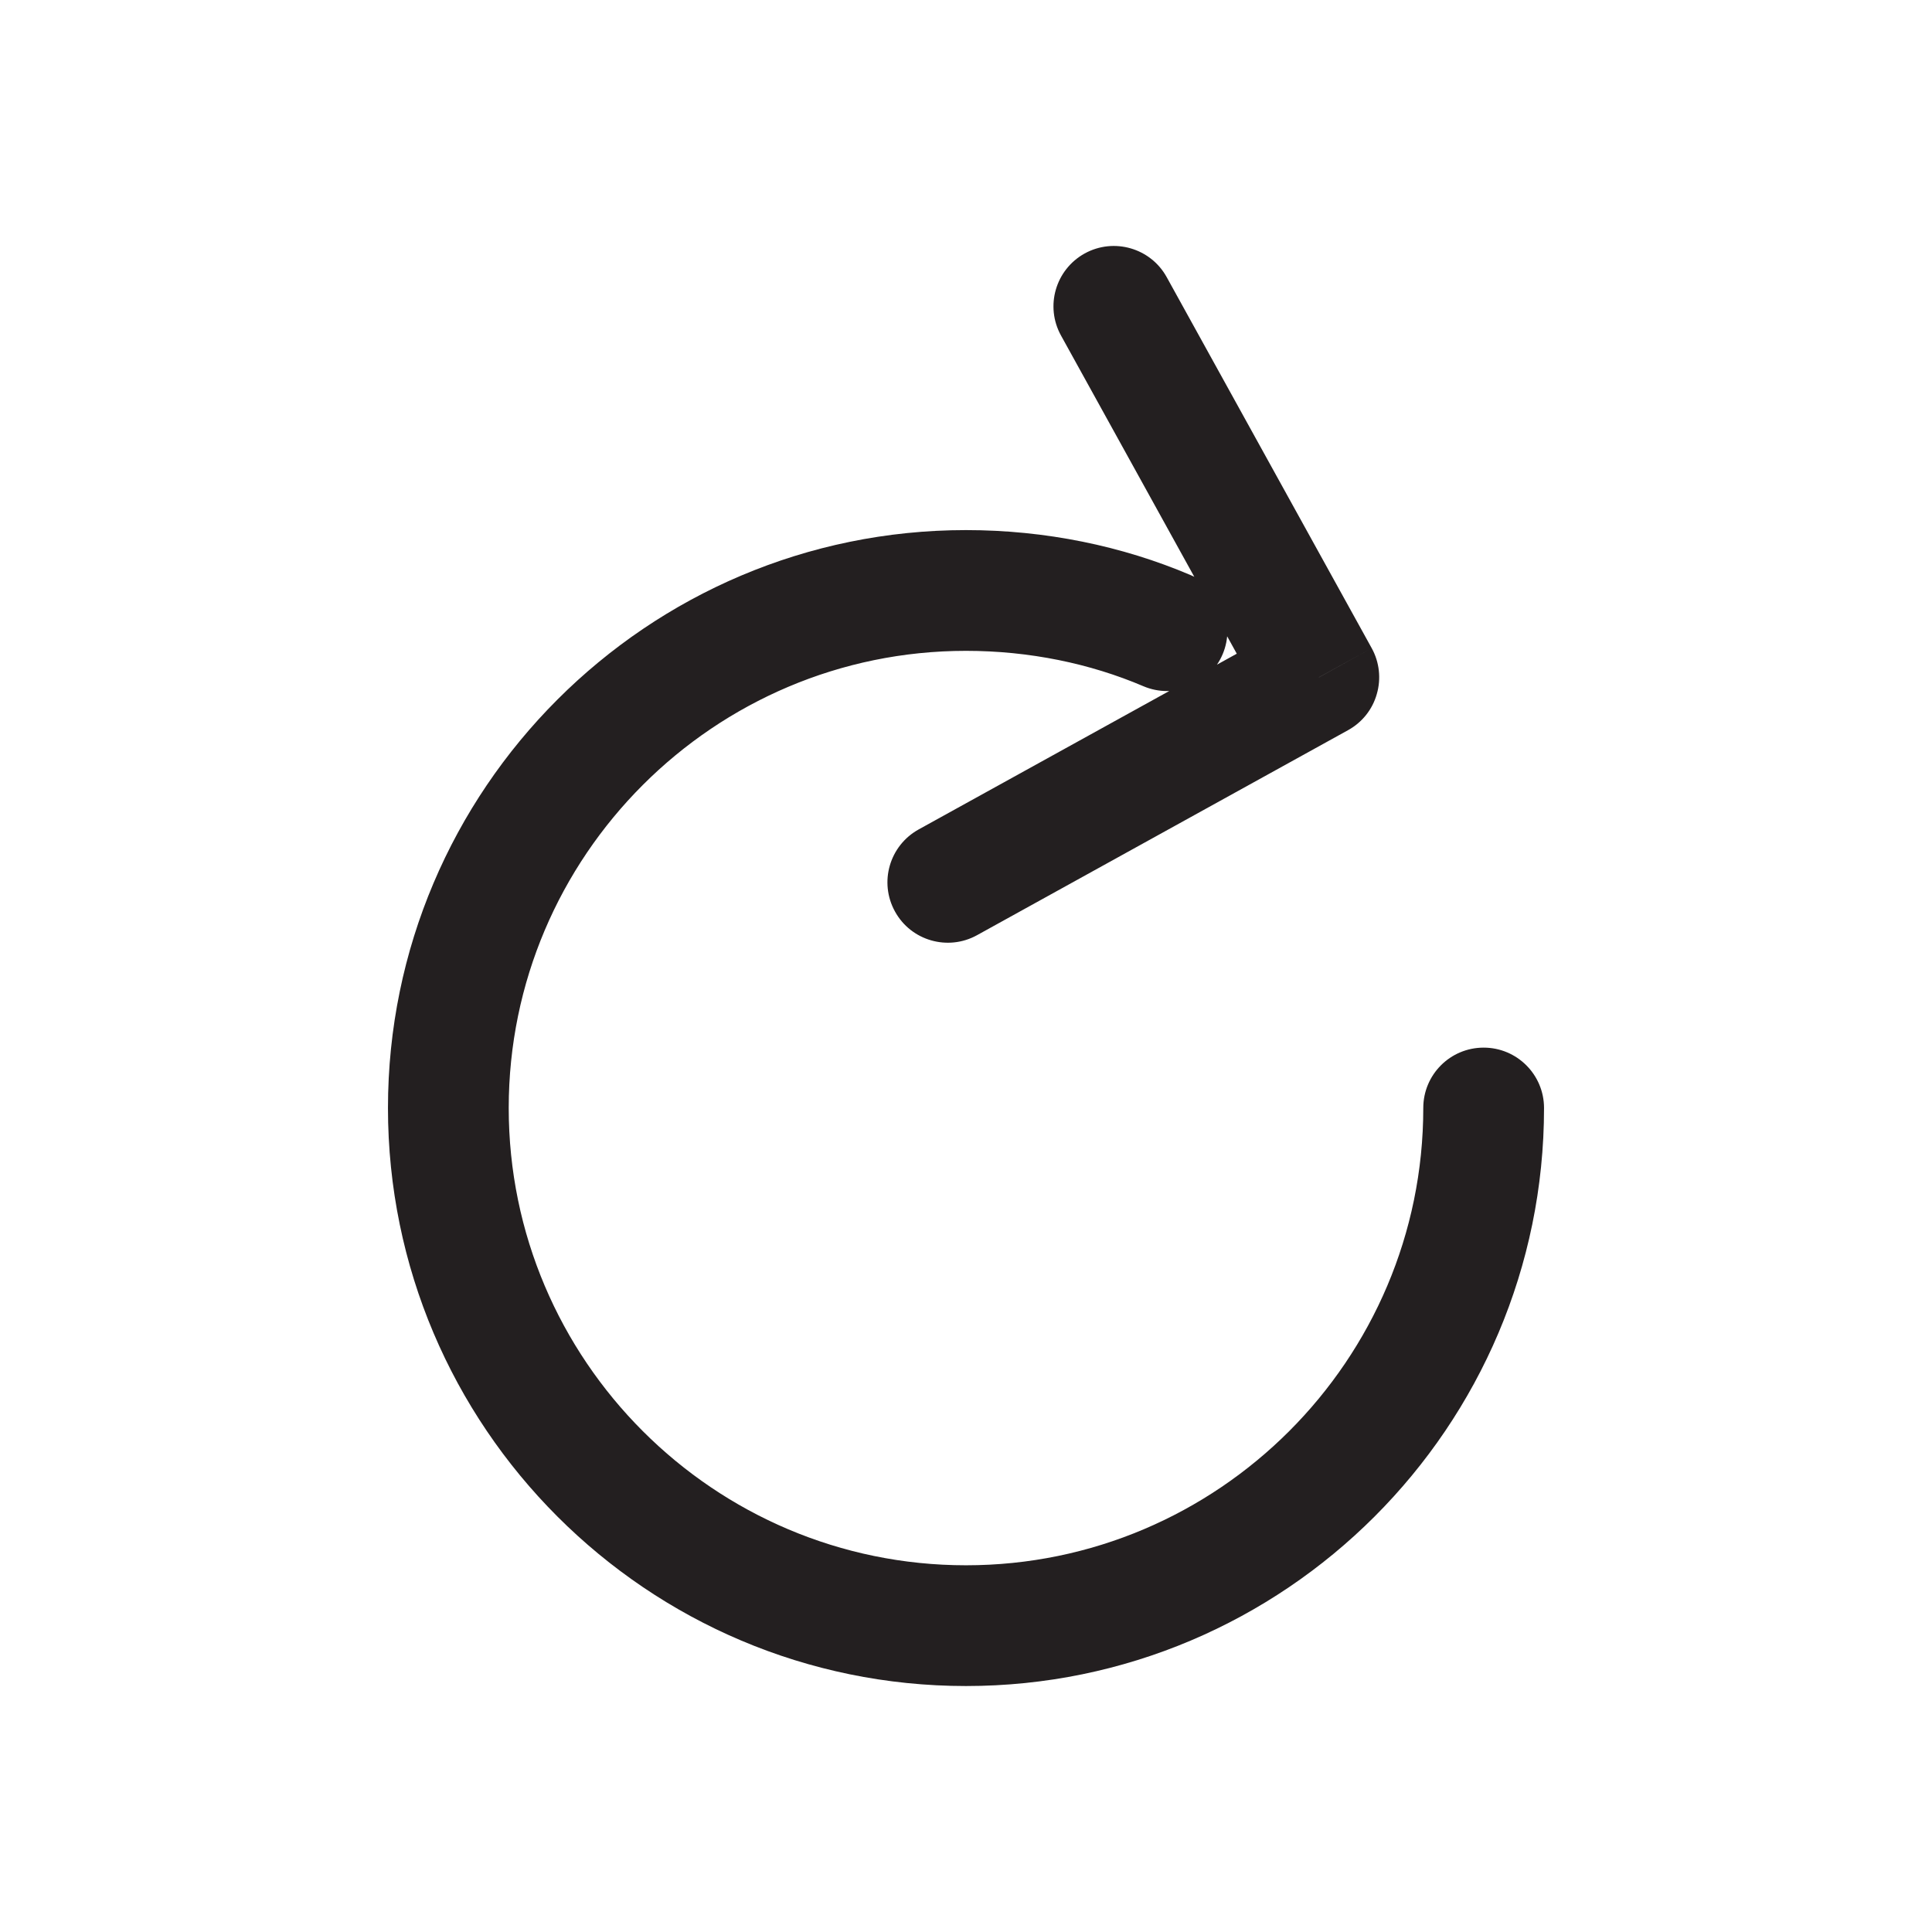
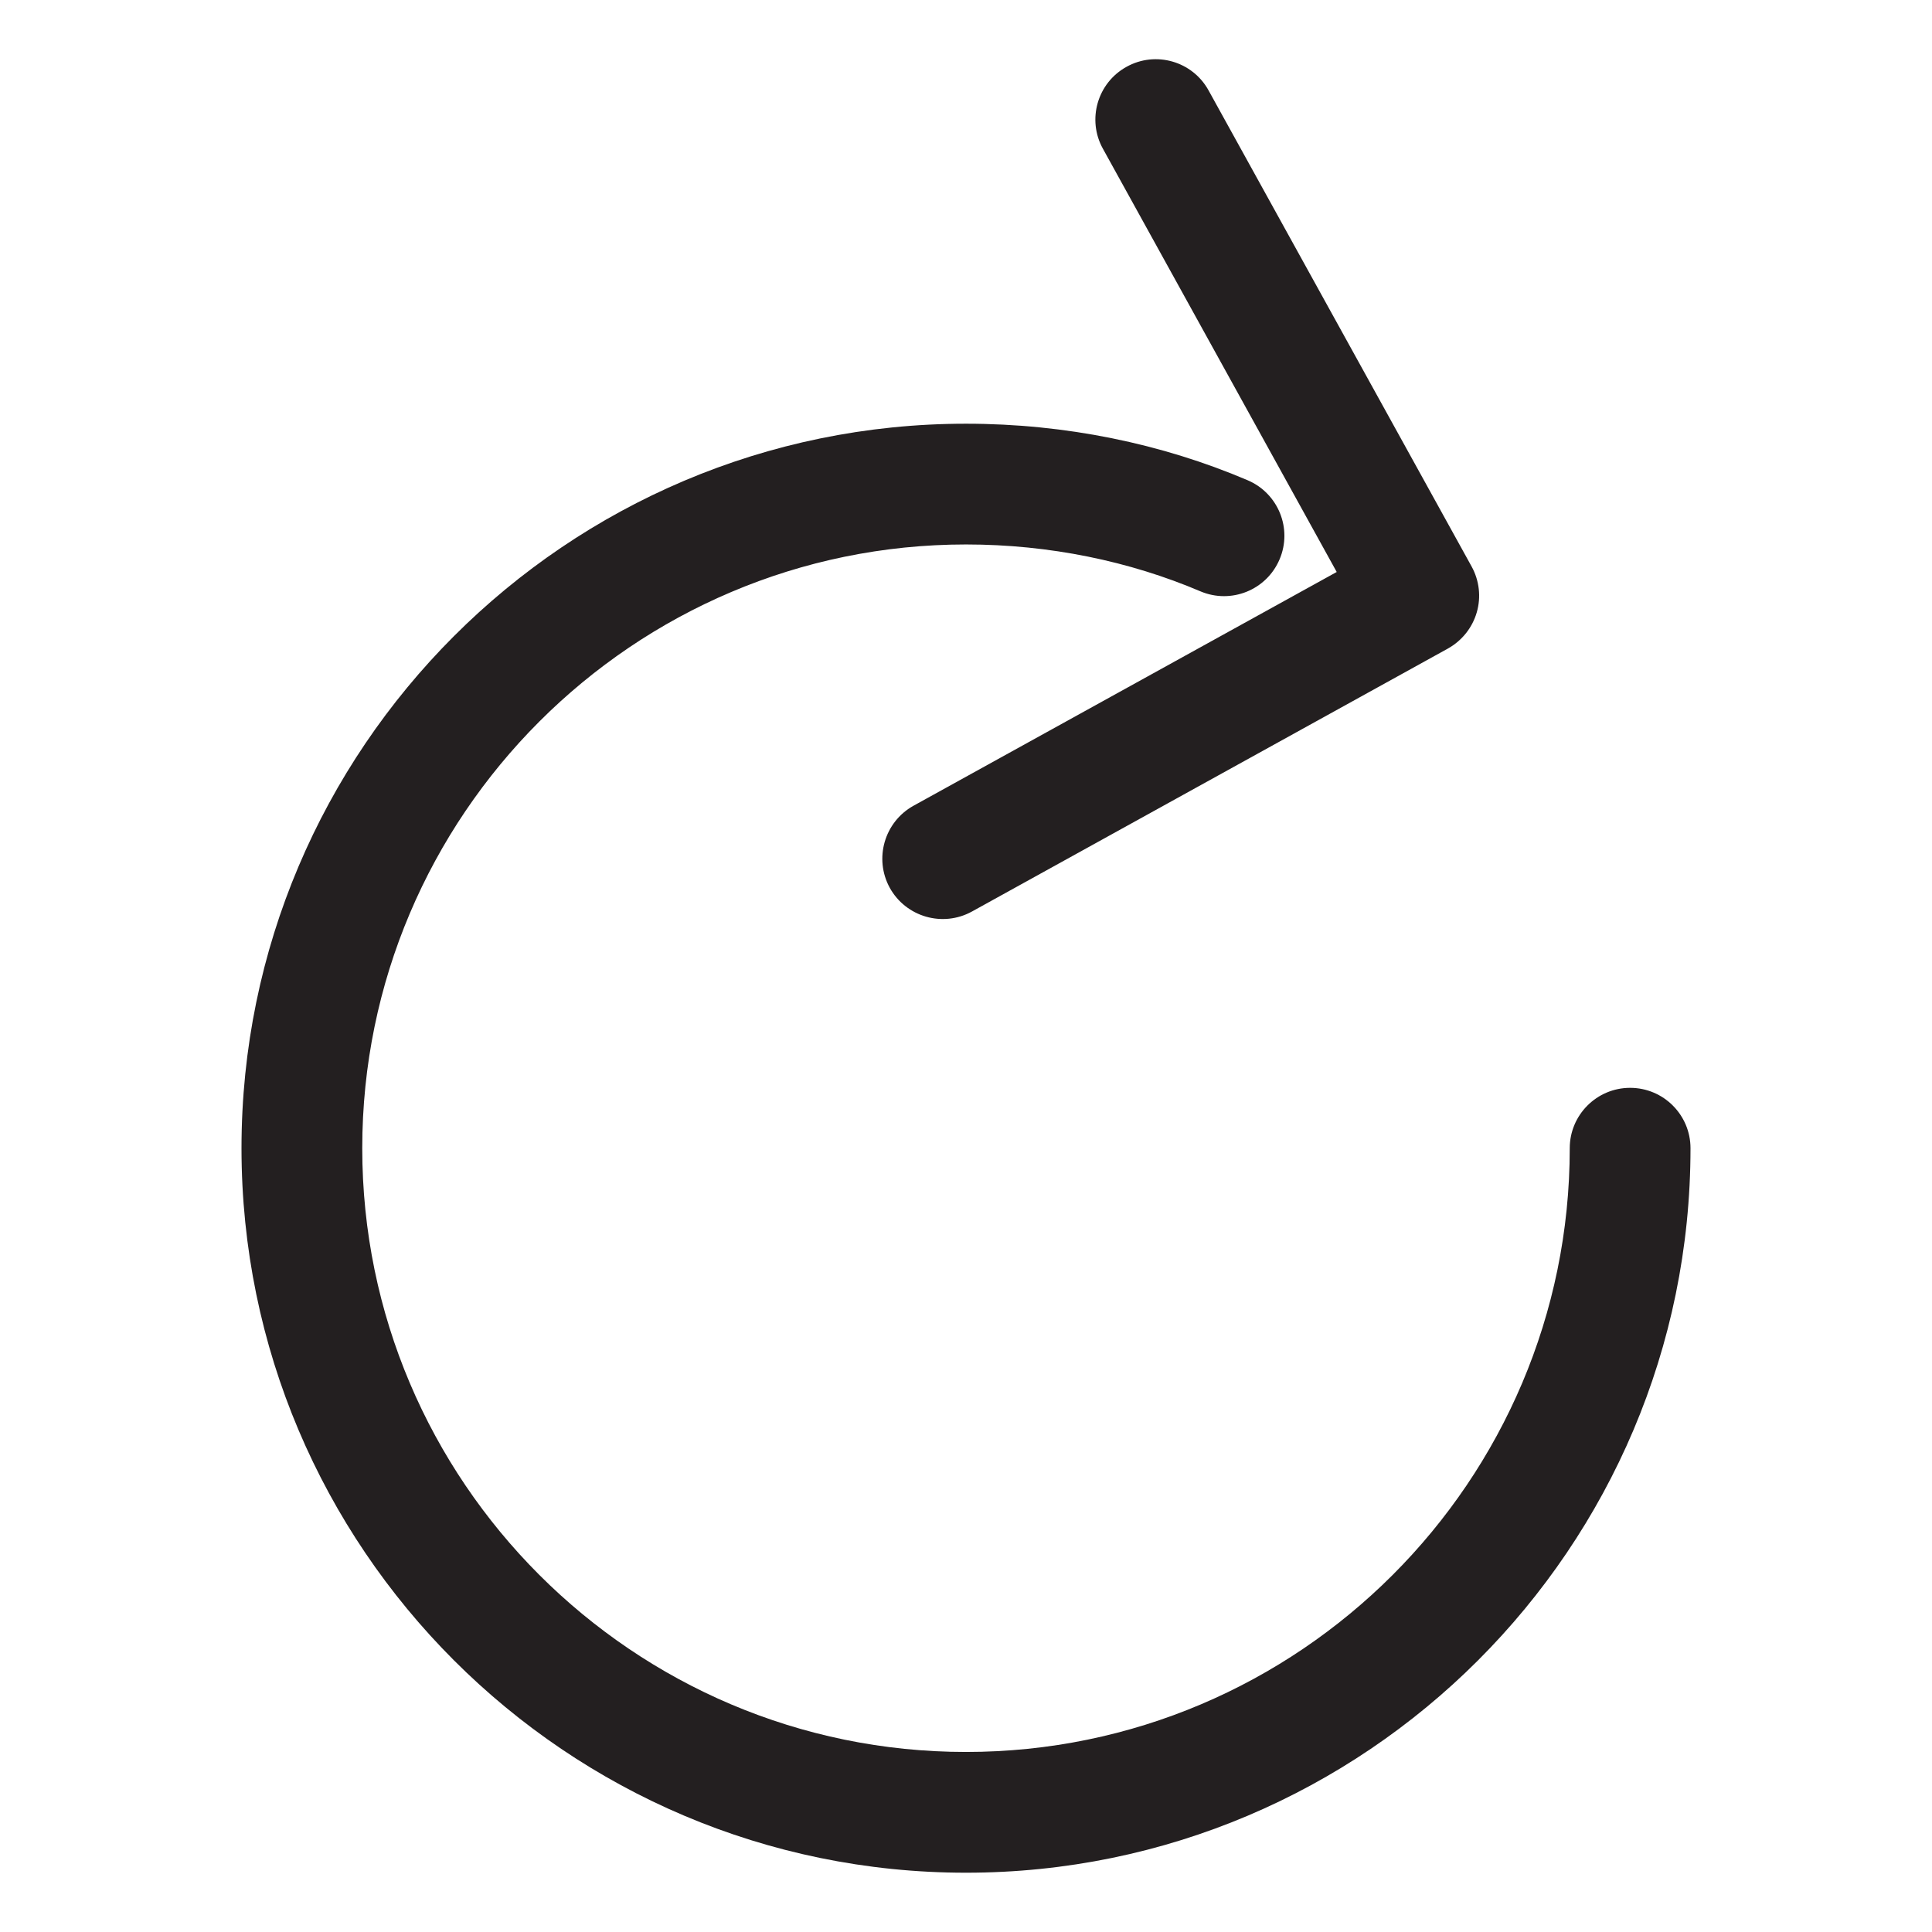
<svg xmlns="http://www.w3.org/2000/svg" width="16" height="16" viewBox="0 0 16 16" fill="none">
-   <path d="M12.787 9.176C12.787 8.9 12.563 8.676 12.287 8.676C12.01 8.676 11.787 8.9 11.787 9.176H12.787ZM9.469 5.683C9.723 5.791 10.017 5.673 10.125 5.419C10.233 5.165 10.115 4.871 9.861 4.763L9.469 5.683ZM9.662 2.295C9.529 2.054 9.225 1.966 8.983 2.099C8.741 2.233 8.653 2.537 8.787 2.779L9.662 2.295ZM10.922 5.61L11.164 6.047C11.28 5.983 11.366 5.876 11.402 5.748C11.439 5.621 11.424 5.484 11.36 5.368L10.922 5.61ZM7.608 6.869C7.366 7.003 7.278 7.307 7.412 7.549C7.545 7.791 7.85 7.878 8.091 7.745L7.608 6.869ZM11.787 9.176C11.787 11.264 10.087 12.963 8 12.963V13.963C10.64 13.963 12.787 11.816 12.787 9.176H11.787ZM8 12.963C5.913 12.963 4.213 11.264 4.213 9.176H3.213C3.213 11.816 5.36 13.963 8 13.963V12.963ZM4.213 9.176C4.213 7.089 5.913 5.39 8 5.39V4.39C5.36 4.39 3.213 6.537 3.213 9.176H4.213ZM8 5.39C8.525 5.39 9.028 5.495 9.469 5.683L9.861 4.763C9.293 4.521 8.657 4.39 8 4.39V5.39ZM8.787 2.779L10.484 5.851L11.36 5.368L9.662 2.295L8.787 2.779ZM10.68 5.172L7.608 6.869L8.091 7.745L11.164 6.047L10.68 5.172Z" fill="#231F20" />
+   <path d="M14 9.509C14 9.233 13.776 9.009 13.5 9.009C13.224 9.009 13 9.233 13 9.509H14ZM9.941 4.897C10.195 5.005 10.489 4.887 10.597 4.632C10.705 4.378 10.586 4.085 10.332 3.977L9.941 4.897ZM10.009 0.749C9.876 0.507 9.571 0.419 9.33 0.553C9.088 0.686 9 0.991 9.134 1.232L10.009 0.749ZM11.749 4.933L11.991 5.371C12.107 5.306 12.193 5.199 12.23 5.071C12.267 4.944 12.251 4.807 12.187 4.691L11.749 4.933ZM7.565 6.673C7.324 6.807 7.236 7.111 7.369 7.353C7.503 7.594 7.807 7.682 8.049 7.549L7.565 6.673ZM13 9.509C13 12.266 10.756 14.509 8 14.509V15.509C11.309 15.509 14 12.818 14 9.509H13ZM8 14.509C5.244 14.509 3 12.266 3 9.509H2C2 12.818 4.691 15.509 8 15.509V14.509ZM3 9.509C3 6.753 5.244 4.509 8 4.509V3.509C4.691 3.509 2 6.201 2 9.509H3ZM8 4.509C8.692 4.509 9.356 4.648 9.941 4.897L10.332 3.977C9.621 3.674 8.824 3.509 8 3.509V4.509ZM9.134 1.232L11.312 5.175L12.187 4.691L10.009 0.749L9.134 1.232ZM11.508 4.495L7.565 6.673L8.049 7.549L11.991 5.371L11.508 4.495Z" fill="#231F20" />
</svg>
